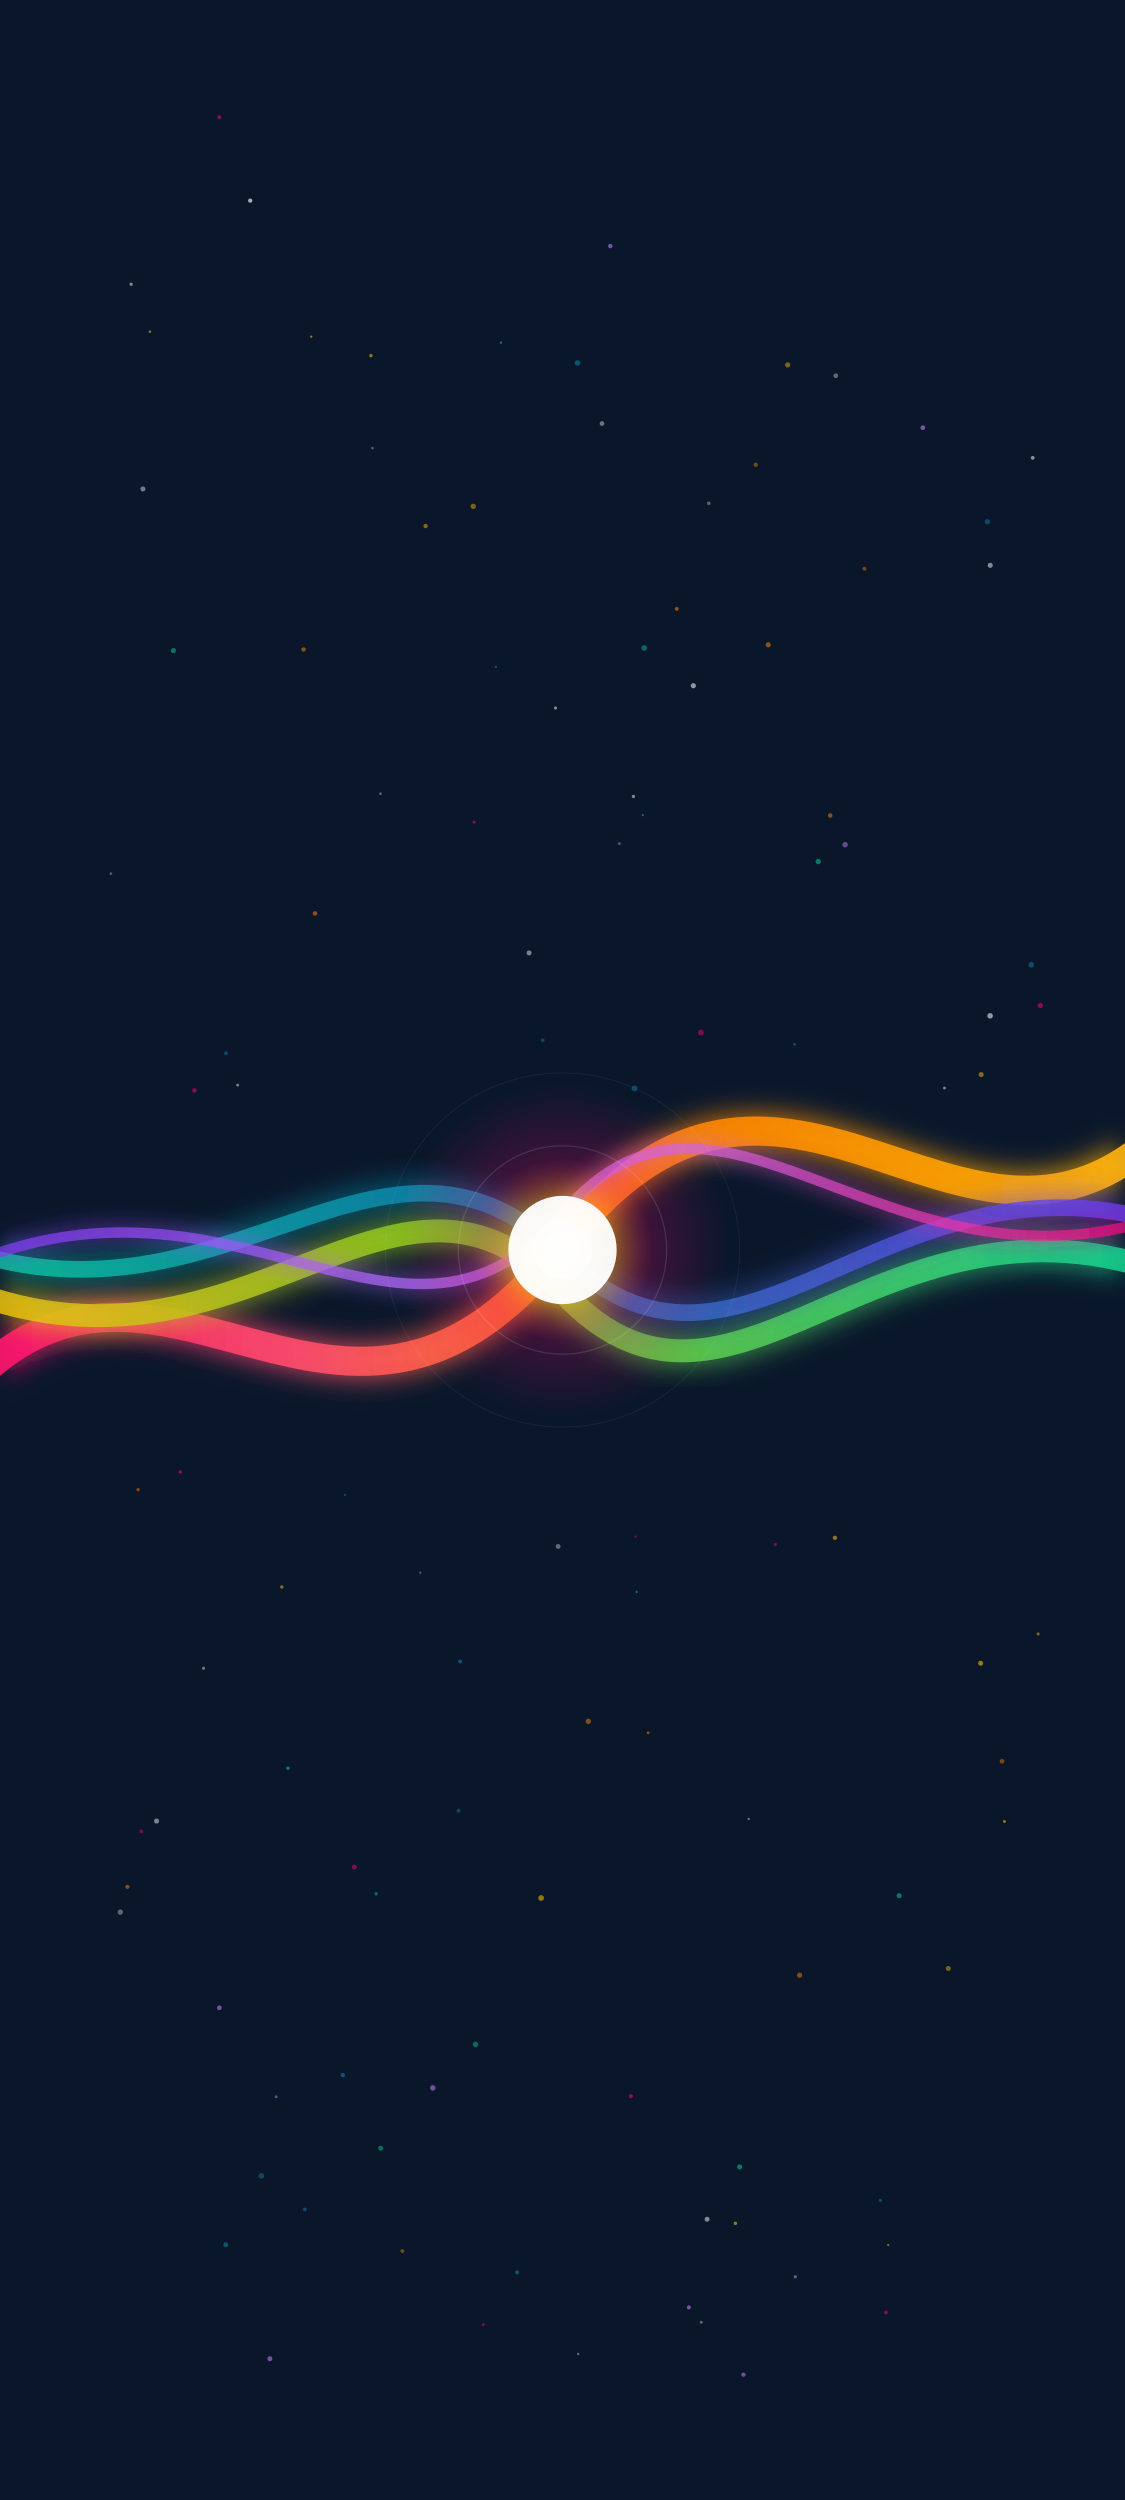
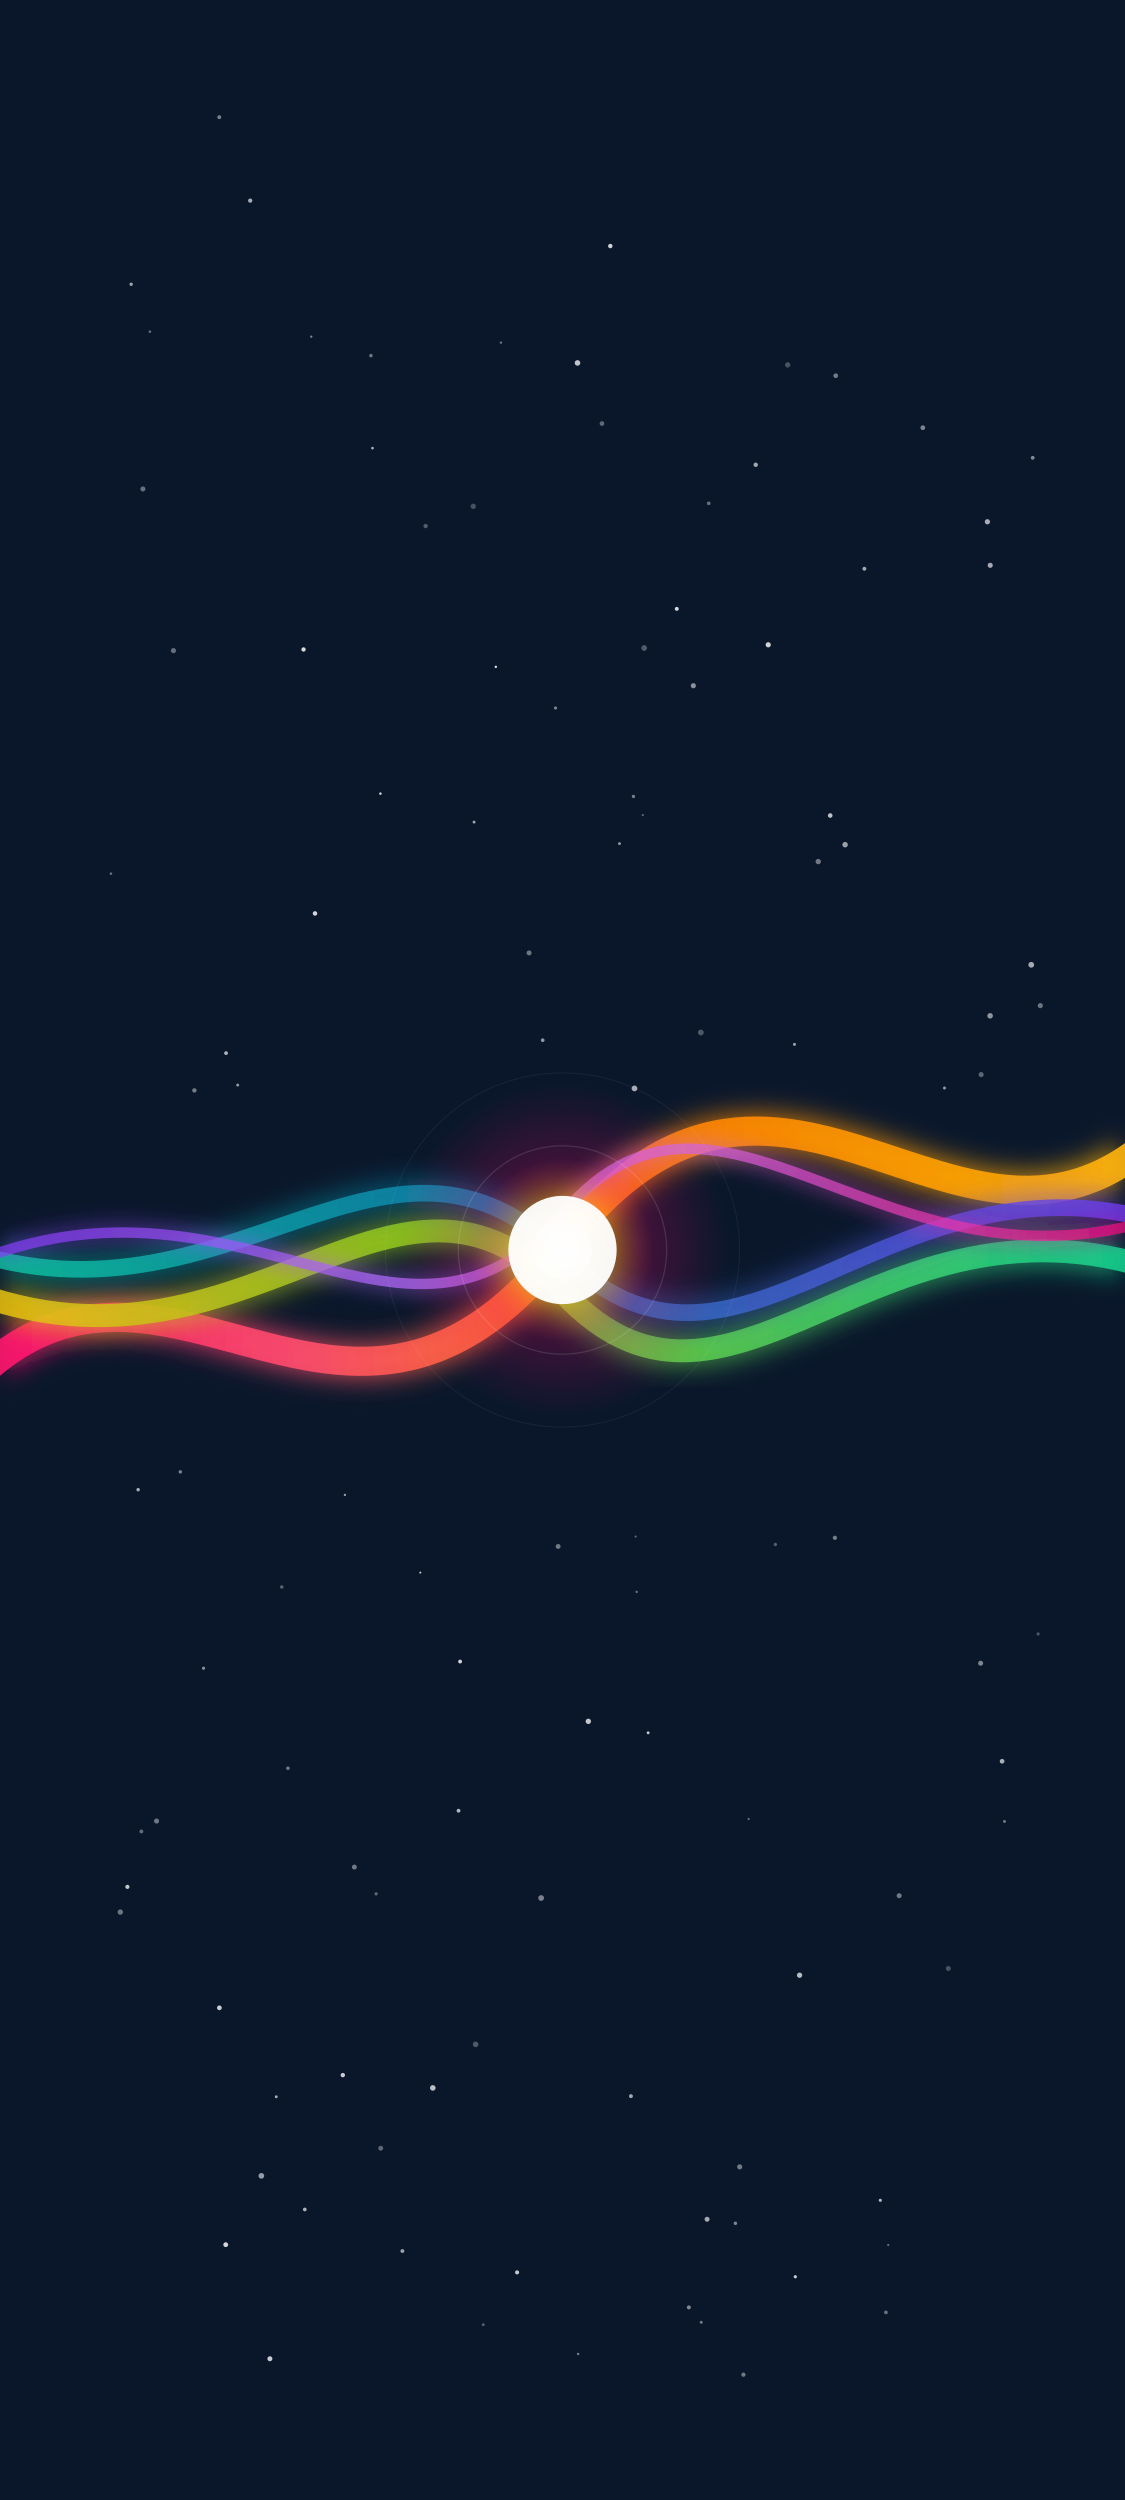
<svg xmlns="http://www.w3.org/2000/svg" width="1080" height="2400" viewBox="0 0 1080 2400">
  <defs>
    <linearGradient id="wave1" x1="0%" y1="0%" x2="100%" y2="0%">
      <stop offset="0%" stop-color="#FF006E" />
      <stop offset="30%" stop-color="#FF4D6D" />
      <stop offset="60%" stop-color="#FF8500" />
      <stop offset="100%" stop-color="#FFBE0B" />
    </linearGradient>
    <linearGradient id="wave2" x1="0%" y1="0%" x2="100%" y2="0%">
      <stop offset="0%" stop-color="#FFBE0B" />
      <stop offset="40%" stop-color="#8AC926" />
      <stop offset="100%" stop-color="#06D6A0" />
    </linearGradient>
    <linearGradient id="wave3" x1="0%" y1="0%" x2="100%" y2="0%">
      <stop offset="0%" stop-color="#06D6A0" />
      <stop offset="40%" stop-color="#118AB2" />
      <stop offset="100%" stop-color="#7B2FF7" />
    </linearGradient>
    <linearGradient id="wave4" x1="0%" y1="0%" x2="100%" y2="0%">
      <stop offset="0%" stop-color="#7B2FF7" />
      <stop offset="50%" stop-color="#C77DFF" />
      <stop offset="100%" stop-color="#FF006E" />
    </linearGradient>
    <radialGradient id="orb" cx="50%" cy="50%" r="50%">
      <stop offset="0%" stop-color="#FFFFFF" stop-opacity="0.95" />
      <stop offset="25%" stop-color="#FFBE0B" stop-opacity="0.6" />
      <stop offset="55%" stop-color="#FF006E" stop-opacity="0.2" />
      <stop offset="100%" stop-color="#FF006E" stop-opacity="0" />
    </radialGradient>
    <filter id="softGlow" x="-30%" y="-30%" width="160%" height="160%">
      <feGaussianBlur stdDeviation="14" result="blur" />
      <feComposite in="SourceGraphic" in2="blur" operator="over" />
    </filter>
    <filter id="medGlow" x="-40%" y="-40%" width="180%" height="180%">
      <feGaussianBlur stdDeviation="10" result="blur" />
      <feComposite in="SourceGraphic" in2="blur" operator="over" />
    </filter>
  </defs>
  <rect width="1080" height="2400" fill="#0a172b" />
-   <circle cx="564.8" cy="1652.5" r="2.58" fill="#FF8500" opacity="0.50" />
-   <circle cx="386.3" cy="2161.0" r="1.88" fill="#FF8500" opacity="0.42" />
-   <circle cx="998.7" cy="965.4" r="2.48" fill="#FF006E" opacity="0.54" />
-   <circle cx="173.1" cy="1413.0" r="1.64" fill="#FF006E" opacity="0.58" />
-   <circle cx="767.6" cy="1896.2" r="2.56" fill="#FF8500" opacity="0.48" />
-   <circle cx="802.3" cy="360.7" r="2.25" fill="#FFFFFF" opacity="0.35" />
-   <circle cx="585.9" cy="236.2" r="2.13" fill="#C77DFF" opacity="0.58" />
-   <circle cx="415.5" cy="2004.4" r="2.69" fill="#C77DFF" opacity="0.53" />
-   <circle cx="210.6" cy="1927.5" r="2.29" fill="#C77DFF" opacity="0.56" />
-   <circle cx="618.4" cy="622.1" r="2.72" fill="#06D6A0" opacity="0.43" />
-   <circle cx="608.1" cy="764.6" r="1.61" fill="#FFFFFF" opacity="0.48" />
-   <circle cx="250.9" cy="2088.8" r="2.74" fill="#118AB2" opacity="0.41" />
-   <circle cx="455.1" cy="789.2" r="1.41" fill="#FF006E" opacity="0.58" />
-   <circle cx="125.9" cy="272.9" r="1.65" fill="#FFFFFF" opacity="0.46" />
-   <circle cx="863.2" cy="1819.9" r="2.42" fill="#06D6A0" opacity="0.50" />
-   <circle cx="329.1" cy="1992.1" r="2.11" fill="#118AB2" opacity="0.51" />
-   <circle cx="441.7" cy="1595.1" r="1.86" fill="#118AB2" opacity="0.54" />
-   <circle cx="680.4" cy="483.2" r="1.76" fill="#FFFFFF" opacity="0.32" />
-   <circle cx="302.4" cy="876.9" r="2.18" fill="#FF8500" opacity="0.54" />
-   <circle cx="535.8" cy="1484.6" r="2.36" fill="#FFFFFF" opacity="0.35" />
-   <circle cx="276.4" cy="1697.5" r="1.71" fill="#06D6A0" opacity="0.51" />
-   <circle cx="456.6" cy="1962.6" r="2.70" fill="#06D6A0" opacity="0.42" />
-   <circle cx="737.5" cy="619.0" r="2.50" fill="#FF8500" opacity="0.53" />
-   <circle cx="440.2" cy="1738.3" r="1.85" fill="#118AB2" opacity="0.47" />
-   <circle cx="797.0" cy="782.9" r="2.23" fill="#FF8500" opacity="0.49" />
-   <circle cx="259.1" cy="2264.4" r="2.40" fill="#C77DFF" opacity="0.56" />
-   <circle cx="622.2" cy="1663.5" r="1.39" fill="#FF8500" opacity="0.51" />
-   <circle cx="228.2" cy="1041.7" r="1.39" fill="#FFFFFF" opacity="0.45" />
-   <circle cx="672.8" cy="991.2" r="2.78" fill="#FF006E" opacity="0.47" />
-   <circle cx="106.5" cy="838.7" r="1.24" fill="#FFFFFF" opacity="0.33" />
-   <circle cx="673.2" cy="2229.4" r="1.41" fill="#FFFFFF" opacity="0.36" />
-   <circle cx="941.9" cy="1031.6" r="2.44" fill="#FFBE0B" opacity="0.50" />
-   <circle cx="996.6" cy="1568.6" r="1.54" fill="#FFBE0B" opacity="0.46" />
-   <circle cx="964.3" cy="1748.6" r="1.42" fill="#FFBE0B" opacity="0.56" />
-   <circle cx="718.7" cy="1746.2" r="1.10" fill="#FFFFFF" opacity="0.41" />
-   <circle cx="365.5" cy="2062.3" r="2.37" fill="#06D6A0" opacity="0.46" />
-   <circle cx="678.8" cy="2130.5" r="2.40" fill="#FFFFFF" opacity="0.49" />
-   <circle cx="649.7" cy="584.5" r="1.90" fill="#FF8500" opacity="0.54" />
-   <circle cx="216.7" cy="2154.9" r="2.34" fill="#118AB2" opacity="0.53" />
-   <circle cx="291.4" cy="623.5" r="2.10" fill="#FF8500" opacity="0.54" />
-   <circle cx="725.5" cy="446.2" r="2.11" fill="#FF8500" opacity="0.44" />
-   <circle cx="605.7" cy="2012.3" r="1.90" fill="#FF006E" opacity="0.59" />
-   <circle cx="454.3" cy="486.1" r="2.57" fill="#FFBE0B" opacity="0.45" />
-   <circle cx="801.5" cy="1476.3" r="2.05" fill="#FFBE0B" opacity="0.56" />
-   <circle cx="785.5" cy="827.1" r="2.58" fill="#06D6A0" opacity="0.50" />
-   <circle cx="941.4" cy="1596.7" r="2.41" fill="#FFBE0B" opacity="0.59" />
-   <circle cx="829.8" cy="546.0" r="1.87" fill="#FF8500" opacity="0.44" />
-   <circle cx="756.2" cy="350.3" r="2.57" fill="#FFBE0B" opacity="0.45" />
-   <circle cx="480.9" cy="328.9" r="1.19" fill="#06D6A0" opacity="0.49" />
-   <circle cx="507.9" cy="914.8" r="2.41" fill="#FFFFFF" opacity="0.45" />
-   <circle cx="762.7" cy="1002.6" r="1.47" fill="#118AB2" opacity="0.42" />
-   <circle cx="143.9" cy="318.4" r="1.24" fill="#FFBE0B" opacity="0.54" />
-   <circle cx="555.0" cy="2259.8" r="1.16" fill="#FFFFFF" opacity="0.37" />
-   <circle cx="195.4" cy="1601.5" r="1.52" fill="#FFFFFF" opacity="0.41" />
-   <circle cx="186.6" cy="1046.8" r="2.12" fill="#FF006E" opacity="0.56" />
-   <circle cx="706.0" cy="2134.4" r="1.68" fill="#FFBE0B" opacity="0.58" />
-   <circle cx="166.5" cy="624.6" r="2.49" fill="#06D6A0" opacity="0.47" />
-   <circle cx="298.8" cy="323.2" r="1.15" fill="#FFBE0B" opacity="0.57" />
-   <circle cx="885.9" cy="410.6" r="2.28" fill="#C77DFF" opacity="0.58" />
-   <circle cx="962.0" cy="1690.8" r="2.26" fill="#FF8500" opacity="0.45" />
-   <circle cx="661.3" cy="2215.1" r="1.93" fill="#C77DFF" opacity="0.59" />
-   <circle cx="554.4" cy="348.4" r="2.68" fill="#118AB2" opacity="0.50" />
-   <circle cx="496.4" cy="2181.5" r="1.97" fill="#118AB2" opacity="0.51" />
-   <circle cx="210.5" cy="112.5" r="1.89" fill="#FF006E" opacity="0.57" />
-   <circle cx="947.9" cy="500.9" r="2.53" fill="#118AB2" opacity="0.45" />
-   <circle cx="150.3" cy="1748.2" r="2.46" fill="#FFFFFF" opacity="0.45" />
-   <circle cx="463.9" cy="2231.7" r="1.41" fill="#FF006E" opacity="0.48" />
-   <circle cx="845.1" cy="2112.3" r="1.54" fill="#118AB2" opacity="0.47" />
-   <circle cx="577.9" cy="406.6" r="2.25" fill="#FFFFFF" opacity="0.40" />
-   <circle cx="519.5" cy="1822.1" r="2.76" fill="#FFBE0B" opacity="0.57" />
-   <circle cx="356.1" cy="341.4" r="1.72" fill="#FFBE0B" opacity="0.54" />
-   <circle cx="357.6" cy="430.2" r="1.29" fill="#C77DFF" opacity="0.51" />
-   <circle cx="331.1" cy="1435.1" r="1.09" fill="#118AB2" opacity="0.43" />
-   <circle cx="292.6" cy="2121.1" r="1.79" fill="#118AB2" opacity="0.46" />
-   <circle cx="763.5" cy="2185.7" r="1.54" fill="#C77DFF" opacity="0.58" />
-   <circle cx="265.2" cy="2012.9" r="1.38" fill="#C77DFF" opacity="0.50" />
-   <circle cx="365.2" cy="761.9" r="1.24" fill="#C77DFF" opacity="0.57" />
-   <circle cx="132.6" cy="1430.1" r="1.67" fill="#FF8500" opacity="0.45" />
-   <circle cx="521.0" cy="998.6" r="1.78" fill="#118AB2" opacity="0.41" />
-   <circle cx="906.7" cy="1044.5" r="1.44" fill="#FFFFFF" opacity="0.44" />
-   <circle cx="665.6" cy="658.3" r="2.49" fill="#FFFFFF" opacity="0.55" />
-   <circle cx="610.2" cy="1475.1" r="1.02" fill="#FF006E" opacity="0.51" />
-   <circle cx="476.0" cy="640.2" r="1.17" fill="#118AB2" opacity="0.55" />
-   <circle cx="137.2" cy="469.4" r="2.43" fill="#FFFFFF" opacity="0.42" />
-   <circle cx="361.1" cy="1818.1" r="1.57" fill="#06D6A0" opacity="0.46" />
-   <circle cx="611.2" cy="1528.2" r="1.12" fill="#06D6A0" opacity="0.49" />
-   <circle cx="609.1" cy="1044.9" r="2.78" fill="#118AB2" opacity="0.44" />
-   <circle cx="122.3" cy="1811.4" r="1.99" fill="#FF8500" opacity="0.51" />
-   <circle cx="990.0" cy="926.2" r="2.78" fill="#118AB2" opacity="0.44" />
-   <circle cx="852.7" cy="2155.2" r="1.06" fill="#FFBE0B" opacity="0.51" />
-   <circle cx="950.5" cy="975.2" r="2.67" fill="#FFFFFF" opacity="0.56" />
-   <circle cx="594.7" cy="809.9" r="1.39" fill="#C77DFF" opacity="0.46" />
-   <circle cx="403.5" cy="1509.7" r="1.00" fill="#C77DFF" opacity="0.54" />
-   <circle cx="744.4" cy="1482.7" r="1.60" fill="#FF006E" opacity="0.48" />
-   <circle cx="115.5" cy="1835.6" r="2.59" fill="#FFFFFF" opacity="0.34" />
-   <circle cx="408.6" cy="505.0" r="2.11" fill="#FFBE0B" opacity="0.48" />
-   <circle cx="910.4" cy="1889.7" r="2.41" fill="#FFBE0B" opacity="0.45" />
-   <circle cx="340.2" cy="1792.4" r="2.39" fill="#FF006E" opacity="0.49" />
-   <circle cx="617.1" cy="782.5" r="1.09" fill="#06D6A0" opacity="0.45" />
-   <circle cx="135.7" cy="1758.2" r="1.84" fill="#FF006E" opacity="0.46" />
-   <circle cx="533.3" cy="679.7" r="1.51" fill="#FFFFFF" opacity="0.50" />
-   <circle cx="270.5" cy="1523.5" r="1.67" fill="#FFBE0B" opacity="0.50" />
-   <circle cx="950.6" cy="542.7" r="2.48" fill="#FFFFFF" opacity="0.49" />
-   <circle cx="217.0" cy="1011.0" r="1.82" fill="#118AB2" opacity="0.46" />
-   <circle cx="710.1" cy="2080.2" r="2.46" fill="#06D6A0" opacity="0.51" />
+   <circle cx="564.8" cy="1652.5" r="2.58" fill="#FFFFFF" opacity="0.76" />
+   <circle cx="386.3" cy="2161.0" r="1.88" fill="#FFFFFF" opacity="0.59" />
+   <circle cx="998.7" cy="965.4" r="2.48" fill="#FFFFFF" opacity="0.40" />
+   <circle cx="173.1" cy="1413.0" r="1.64" fill="#FFFFFF" opacity="0.47" />
+   <circle cx="767.6" cy="1896.2" r="2.56" fill="#FFFFFF" opacity="0.71" />
+   <circle cx="802.3" cy="360.7" r="2.25" fill="#FFFFFF" opacity="0.43" />
+   <circle cx="585.9" cy="236.2" r="2.13" fill="#FFFFFF" opacity="0.81" />
+   <circle cx="415.5" cy="2004.4" r="2.69" fill="#FFFFFF" opacity="0.72" />
+   <circle cx="210.6" cy="1927.5" r="2.29" fill="#FFFFFF" opacity="0.78" />
+   <circle cx="618.4" cy="622.1" r="2.72" fill="#FFFFFF" opacity="0.30" />
+   <circle cx="608.1" cy="764.6" r="1.61" fill="#FFFFFF" opacity="0.45" />
+   <circle cx="250.9" cy="2088.8" r="2.74" fill="#FFFFFF" opacity="0.57" />
+   <circle cx="455.1" cy="789.2" r="1.41" fill="#FFFFFF" opacity="0.61" />
+   <circle cx="125.9" cy="272.9" r="1.65" fill="#FFFFFF" opacity="0.60" />
+   <circle cx="863.2" cy="1819.9" r="2.42" fill="#FFFFFF" opacity="0.42" />
+   <circle cx="329.1" cy="1992.1" r="2.11" fill="#FFFFFF" opacity="0.78" />
+   <circle cx="441.7" cy="1595.1" r="1.86" fill="#FFFFFF" opacity="0.82" />
+   <circle cx="680.4" cy="483.2" r="1.76" fill="#FFFFFF" opacity="0.38" />
+   <circle cx="302.4" cy="876.9" r="2.18" fill="#FFFFFF" opacity="0.82" />
+   <circle cx="535.8" cy="1484.6" r="2.36" fill="#FFFFFF" opacity="0.42" />
+   <circle cx="276.4" cy="1697.5" r="1.71" fill="#FFFFFF" opacity="0.43" />
+   <circle cx="456.6" cy="1962.6" r="2.70" fill="#FFFFFF" opacity="0.28" />
+   <circle cx="737.5" cy="619.0" r="2.50" fill="#FFFFFF" opacity="0.81" />
+   <circle cx="440.2" cy="1738.3" r="1.85" fill="#FFFFFF" opacity="0.69" />
+   <circle cx="797.0" cy="782.9" r="2.23" fill="#FFFFFF" opacity="0.73" />
+   <circle cx="259.1" cy="2264.4" r="2.40" fill="#FFFFFF" opacity="0.78" />
+   <circle cx="622.2" cy="1663.5" r="1.39" fill="#FFFFFF" opacity="0.77" />
+   <circle cx="228.2" cy="1041.7" r="1.39" fill="#FFFFFF" opacity="0.58" />
+   <circle cx="672.8" cy="991.2" r="2.78" fill="#FFFFFF" opacity="0.28" />
+   <circle cx="106.5" cy="838.7" r="1.24" fill="#FFFFFF" opacity="0.39" />
+   <circle cx="673.2" cy="2229.4" r="1.41" fill="#FFFFFF" opacity="0.44" />
+   <circle cx="941.9" cy="1031.6" r="2.44" fill="#FFFFFF" opacity="0.34" />
+   <circle cx="996.6" cy="1568.6" r="1.54" fill="#FFFFFF" opacity="0.27" />
+   <circle cx="964.3" cy="1748.6" r="1.42" fill="#FFFFFF" opacity="0.43" />
+   <circle cx="718.7" cy="1746.2" r="1.10" fill="#FFFFFF" opacity="0.36" />
+   <circle cx="365.5" cy="2062.3" r="2.37" fill="#FFFFFF" opacity="0.34" />
+   <circle cx="678.8" cy="2130.5" r="2.40" fill="#FFFFFF" opacity="0.63" />
+   <circle cx="649.7" cy="584.5" r="1.90" fill="#FFFFFF" opacity="0.83" />
+   <circle cx="216.7" cy="2154.9" r="2.34" fill="#FFFFFF" opacity="0.82" />
+   <circle cx="291.4" cy="623.5" r="2.10" fill="#FFFFFF" opacity="0.83" />
+   <circle cx="725.5" cy="446.2" r="2.11" fill="#FFFFFF" opacity="0.62" />
+   <circle cx="605.7" cy="2012.3" r="1.90" fill="#FFFFFF" opacity="0.62" />
+   <circle cx="454.3" cy="486.1" r="2.57" fill="#FFFFFF" opacity="0.25" />
+   <circle cx="801.5" cy="1476.3" r="2.05" fill="#FFFFFF" opacity="0.44" />
+   <circle cx="785.5" cy="827.1" r="2.58" fill="#FFFFFF" opacity="0.42" />
+   <circle cx="941.4" cy="1596.7" r="2.41" fill="#FFFFFF" opacity="0.48" />
+   <circle cx="829.8" cy="546.0" r="1.87" fill="#FFFFFF" opacity="0.63" />
+   <circle cx="756.2" cy="350.3" r="2.57" fill="#FFFFFF" opacity="0.26" />
+   <circle cx="480.9" cy="328.9" r="1.19" fill="#FFFFFF" opacity="0.39" />
+   <circle cx="507.9" cy="914.8" r="2.41" fill="#FFFFFF" opacity="0.41" />
+   <circle cx="762.7" cy="1002.6" r="1.47" fill="#FFFFFF" opacity="0.59" />
+   <circle cx="143.9" cy="318.4" r="1.24" fill="#FFFFFF" opacity="0.39" />
+   <circle cx="555.0" cy="2259.8" r="1.16" fill="#FFFFFF" opacity="0.45" />
+   <circle cx="195.4" cy="1601.5" r="1.52" fill="#FFFFFF" opacity="0.52" />
+   <circle cx="186.6" cy="1046.8" r="2.12" fill="#FFFFFF" opacity="0.43" />
+   <circle cx="706.0" cy="2134.4" r="1.68" fill="#FFFFFF" opacity="0.47" />
+   <circle cx="166.5" cy="624.6" r="2.49" fill="#FFFFFF" opacity="0.37" />
+   <circle cx="298.8" cy="323.2" r="1.15" fill="#FFFFFF" opacity="0.45" />
+   <circle cx="885.9" cy="410.6" r="2.28" fill="#FFFFFF" opacity="0.47" />
+   <circle cx="962.0" cy="1690.8" r="2.26" fill="#FFFFFF" opacity="0.65" />
+   <circle cx="661.3" cy="2215.1" r="1.93" fill="#FFFFFF" opacity="0.49" />
+   <circle cx="554.4" cy="348.4" r="2.68" fill="#FFFFFF" opacity="0.75" />
+   <circle cx="496.4" cy="2181.5" r="1.97" fill="#FFFFFF" opacity="0.77" />
+   <circle cx="210.5" cy="112.5" r="1.89" fill="#FFFFFF" opacity="0.45" />
+   <circle cx="947.9" cy="500.9" r="2.53" fill="#FFFFFF" opacity="0.65" />
+   <circle cx="150.3" cy="1748.2" r="2.46" fill="#FFFFFF" opacity="0.41" />
+   <circle cx="463.9" cy="2231.7" r="1.41" fill="#FFFFFF" opacity="0.31" />
+   <circle cx="845.1" cy="2112.3" r="1.54" fill="#FFFFFF" opacity="0.69" />
+   <circle cx="577.9" cy="406.6" r="2.25" fill="#FFFFFF" opacity="0.35" />
+   <circle cx="519.5" cy="1822.1" r="2.76" fill="#FFFFFF" opacity="0.46" />
+   <circle cx="356.1" cy="341.4" r="1.72" fill="#FFFFFF" opacity="0.40" />
+   <circle cx="357.6" cy="430.2" r="1.29" fill="#FFFFFF" opacity="0.67" />
+   <circle cx="331.1" cy="1435.1" r="1.09" fill="#FFFFFF" opacity="0.61" />
+   <circle cx="292.6" cy="2121.1" r="1.79" fill="#FFFFFF" opacity="0.67" />
+   <circle cx="763.5" cy="2185.7" r="1.54" fill="#FFFFFF" opacity="0.80" />
+   <circle cx="265.2" cy="2012.9" r="1.38" fill="#FFFFFF" opacity="0.66" />
+   <circle cx="365.2" cy="761.9" r="1.24" fill="#FFFFFF" opacity="0.80" />
+   <circle cx="132.6" cy="1430.1" r="1.67" fill="#FFFFFF" opacity="0.65" />
+   <circle cx="521.0" cy="998.6" r="1.78" fill="#FFFFFF" opacity="0.56" />
+   <circle cx="906.7" cy="1044.5" r="1.44" fill="#FFFFFF" opacity="0.57" />
+   <circle cx="665.6" cy="658.3" r="2.49" fill="#FFFFFF" opacity="0.53" />
+   <circle cx="610.2" cy="1475.1" r="1.02" fill="#FFFFFF" opacity="0.35" />
+   <circle cx="476.0" cy="640.2" r="1.17" fill="#FFFFFF" opacity="0.85" />
+   <circle cx="137.2" cy="469.4" r="2.43" fill="#FFFFFF" opacity="0.38" />
+   <circle cx="361.1" cy="1818.1" r="1.57" fill="#FFFFFF" opacity="0.35" />
+   <circle cx="611.2" cy="1528.2" r="1.12" fill="#FFFFFF" opacity="0.40" />
+   <circle cx="609.1" cy="1044.9" r="2.78" fill="#FFFFFF" opacity="0.64" />
+   <circle cx="122.3" cy="1811.4" r="1.99" fill="#FFFFFF" opacity="0.76" />
+   <circle cx="990.0" cy="926.2" r="2.78" fill="#FFFFFF" opacity="0.63" />
+   <circle cx="852.7" cy="2155.2" r="1.06" fill="#FFFFFF" opacity="0.36" />
+   <circle cx="950.5" cy="975.2" r="2.67" fill="#FFFFFF" opacity="0.54" />
+   <circle cx="594.7" cy="809.9" r="1.39" fill="#FFFFFF" opacity="0.57" />
+   <circle cx="403.5" cy="1509.7" r="1.00" fill="#FFFFFF" opacity="0.73" />
+   <circle cx="744.4" cy="1482.7" r="1.60" fill="#FFFFFF" opacity="0.31" />
+   <circle cx="115.5" cy="1835.6" r="2.59" fill="#FFFFFF" opacity="0.41" />
+   <circle cx="408.6" cy="505.0" r="2.11" fill="#FFFFFF" opacity="0.30" />
+   <circle cx="910.4" cy="1889.7" r="2.41" fill="#FFFFFF" opacity="0.25" />
+   <circle cx="340.2" cy="1792.4" r="2.39" fill="#FFFFFF" opacity="0.42" />
+   <circle cx="617.1" cy="782.5" r="1.09" fill="#FFFFFF" opacity="0.33" />
+   <circle cx="135.7" cy="1758.2" r="1.84" fill="#FFFFFF" opacity="0.37" />
+   <circle cx="533.3" cy="679.7" r="1.51" fill="#FFFFFF" opacity="0.47" />
+   <circle cx="270.5" cy="1523.5" r="1.67" fill="#FFFFFF" opacity="0.33" />
+   <circle cx="950.6" cy="542.7" r="2.48" fill="#FFFFFF" opacity="0.63" />
+   <circle cx="217.0" cy="1011.0" r="1.82" fill="#FFFFFF" opacity="0.68" />
+   <circle cx="710.1" cy="2080.2" r="2.46" fill="#FFFFFF" opacity="0.43" />
  <circle cx="240.2" cy="192.6" r="2.06" fill="#FFFFFF" opacity="0.64" />
-   <circle cx="850.5" cy="2219.9" r="1.82" fill="#FF006E" opacity="0.53" />
-   <circle cx="991.4" cy="439.5" r="1.84" fill="#FFFFFF" opacity="0.52" />
-   <circle cx="811.3" cy="810.9" r="2.64" fill="#C77DFF" opacity="0.47" />
-   <circle cx="713.7" cy="2279.7" r="2.04" fill="#C77DFF" opacity="0.55" />
+   <circle cx="850.5" cy="2219.9" r="1.82" fill="#FFFFFF" opacity="0.38" />
+   <circle cx="991.4" cy="439.5" r="1.84" fill="#FFFFFF" opacity="0.49" />
+   <circle cx="811.3" cy="810.9" r="2.64" fill="#FFFFFF" opacity="0.59" />
+   <circle cx="713.7" cy="2279.7" r="2.04" fill="#FFFFFF" opacity="0.42" />
  <g transform="translate(28, 835)">
    <g transform="translate(0, -120)">
      <g filter="url(#softGlow)">
        <path d="M -120 700 C 90 340, 280 780, 512 480 C 744 180, 930 630, 1144 300" fill="none" stroke="url(#wave1)" stroke-width="28" stroke-linecap="round" opacity="0.9" />
      </g>
      <g filter="url(#softGlow)">
        <path d="M -120 495 C 190 670, 340 340, 512 525 C 684 710, 830 370, 1144 530" fill="none" stroke="url(#wave2)" stroke-width="22" stroke-linecap="round" opacity="0.85" />
      </g>
      <g filter="url(#softGlow)">
        <path d="M -120 460 C 170 610, 330 310, 512 490 C 694 670, 840 340, 1144 480" fill="none" stroke="url(#wave3)" stroke-width="16" stroke-linecap="round" opacity="0.8" />
      </g>
      <g filter="url(#medGlow)">
        <path d="M -120 530 C 180 350, 350 640, 512 450 C 674 260, 840 580, 1144 430" fill="none" stroke="url(#wave4)" stroke-width="10" stroke-linecap="round" opacity="0.7" />
      </g>
      <circle cx="512" cy="485" r="160" fill="url(#orb)" />
      <circle cx="512" cy="485" r="52" fill="white" opacity="0.95" />
      <circle cx="512" cy="485" r="28" fill="white" opacity="0.4" />
      <circle cx="512" cy="485" r="100" fill="none" stroke="white" stroke-width="1.2" opacity="0.12" />
      <circle cx="512" cy="485" r="170" fill="none" stroke="white" stroke-width="0.8" opacity="0.06" />
    </g>
  </g>
</svg>
